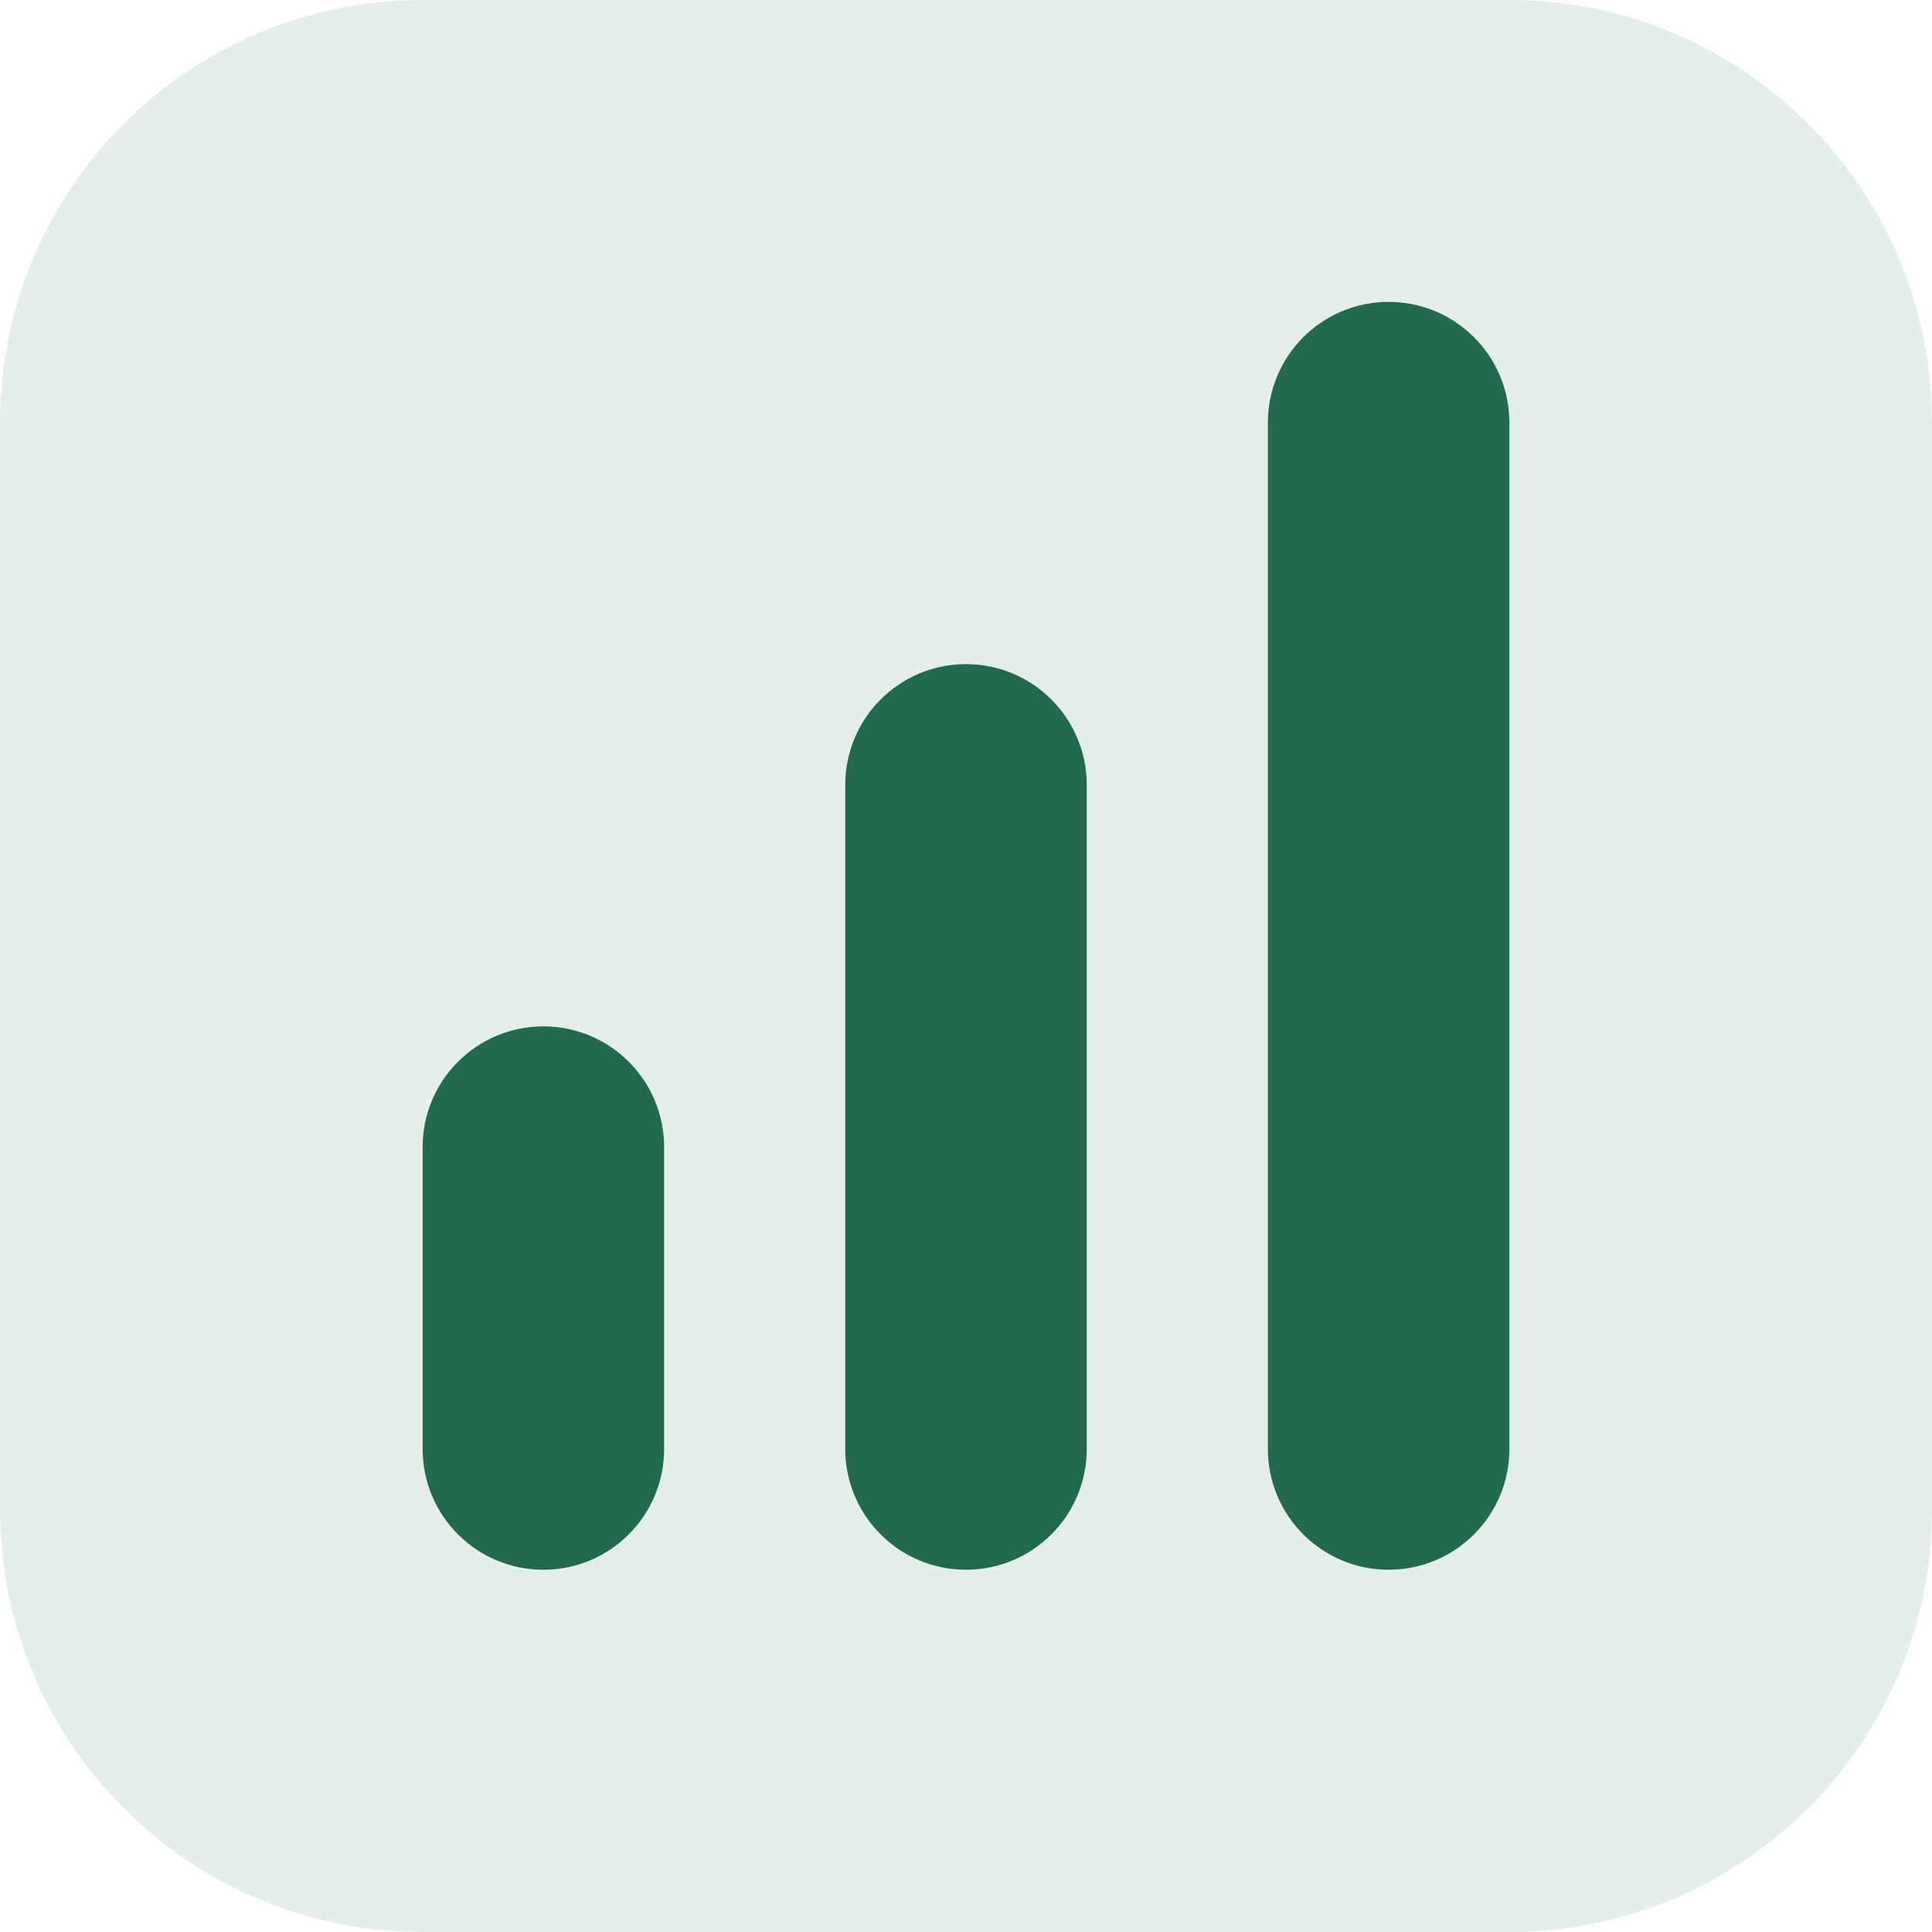
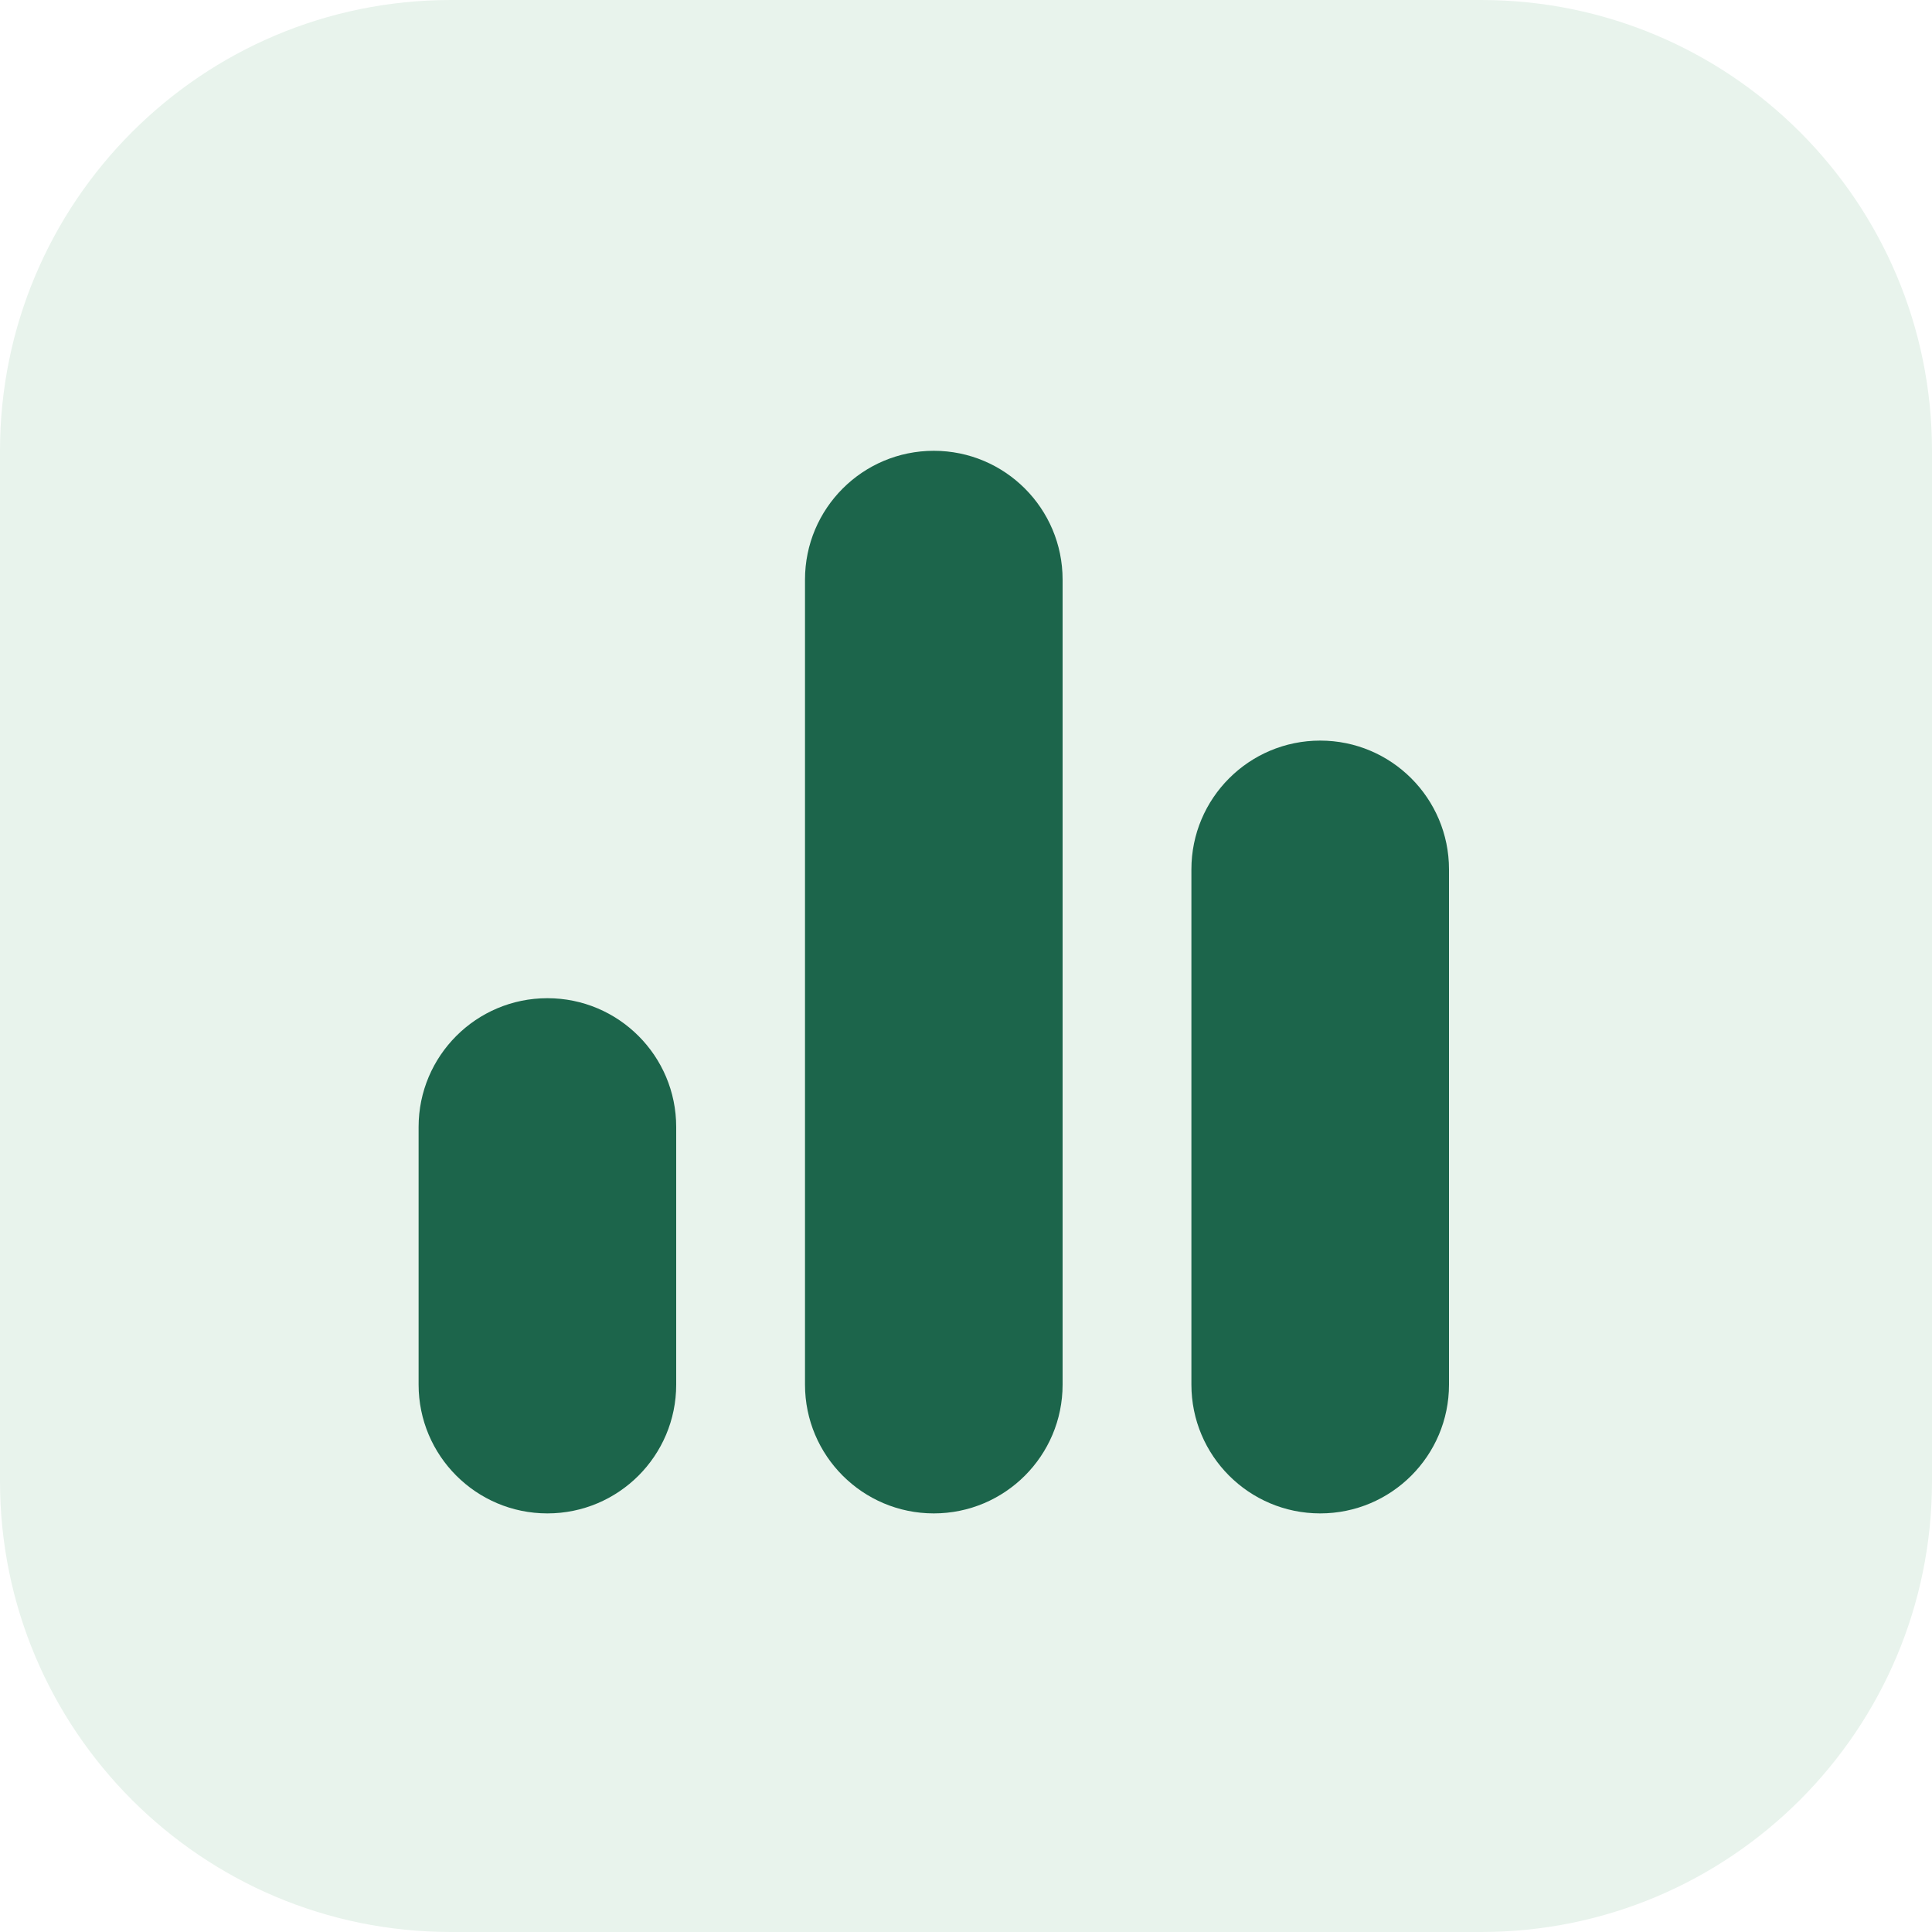
- <svg xmlns="http://www.w3.org/2000/svg" viewBox="0 0 32 32">
-   <rect width="32" height="32" rx="7" fill="#e4efe9" />
-   <g fill="#23694e">
-     <rect x="7" y="17" width="4" height="9" rx="2" />
-     <rect x="14" y="11" width="4" height="15" rx="2" />
-     <rect x="21" y="5" width="4" height="21" rx="2" />
+ <svg xmlns="http://www.w3.org/2000/svg" viewBox="0 0 60 60" fill="none">
+   <rect width="60" height="60" rx="14" fill="#e8f3ec" />
+   <g fill="#1c654b">
+     <rect x="13" y="31" width="8" height="16" rx="4" />
+     <rect x="25" y="14" width="8" height="33" rx="4" />
+     <rect x="37" y="23" width="8" height="24" rx="4" />
  </g>
</svg>
